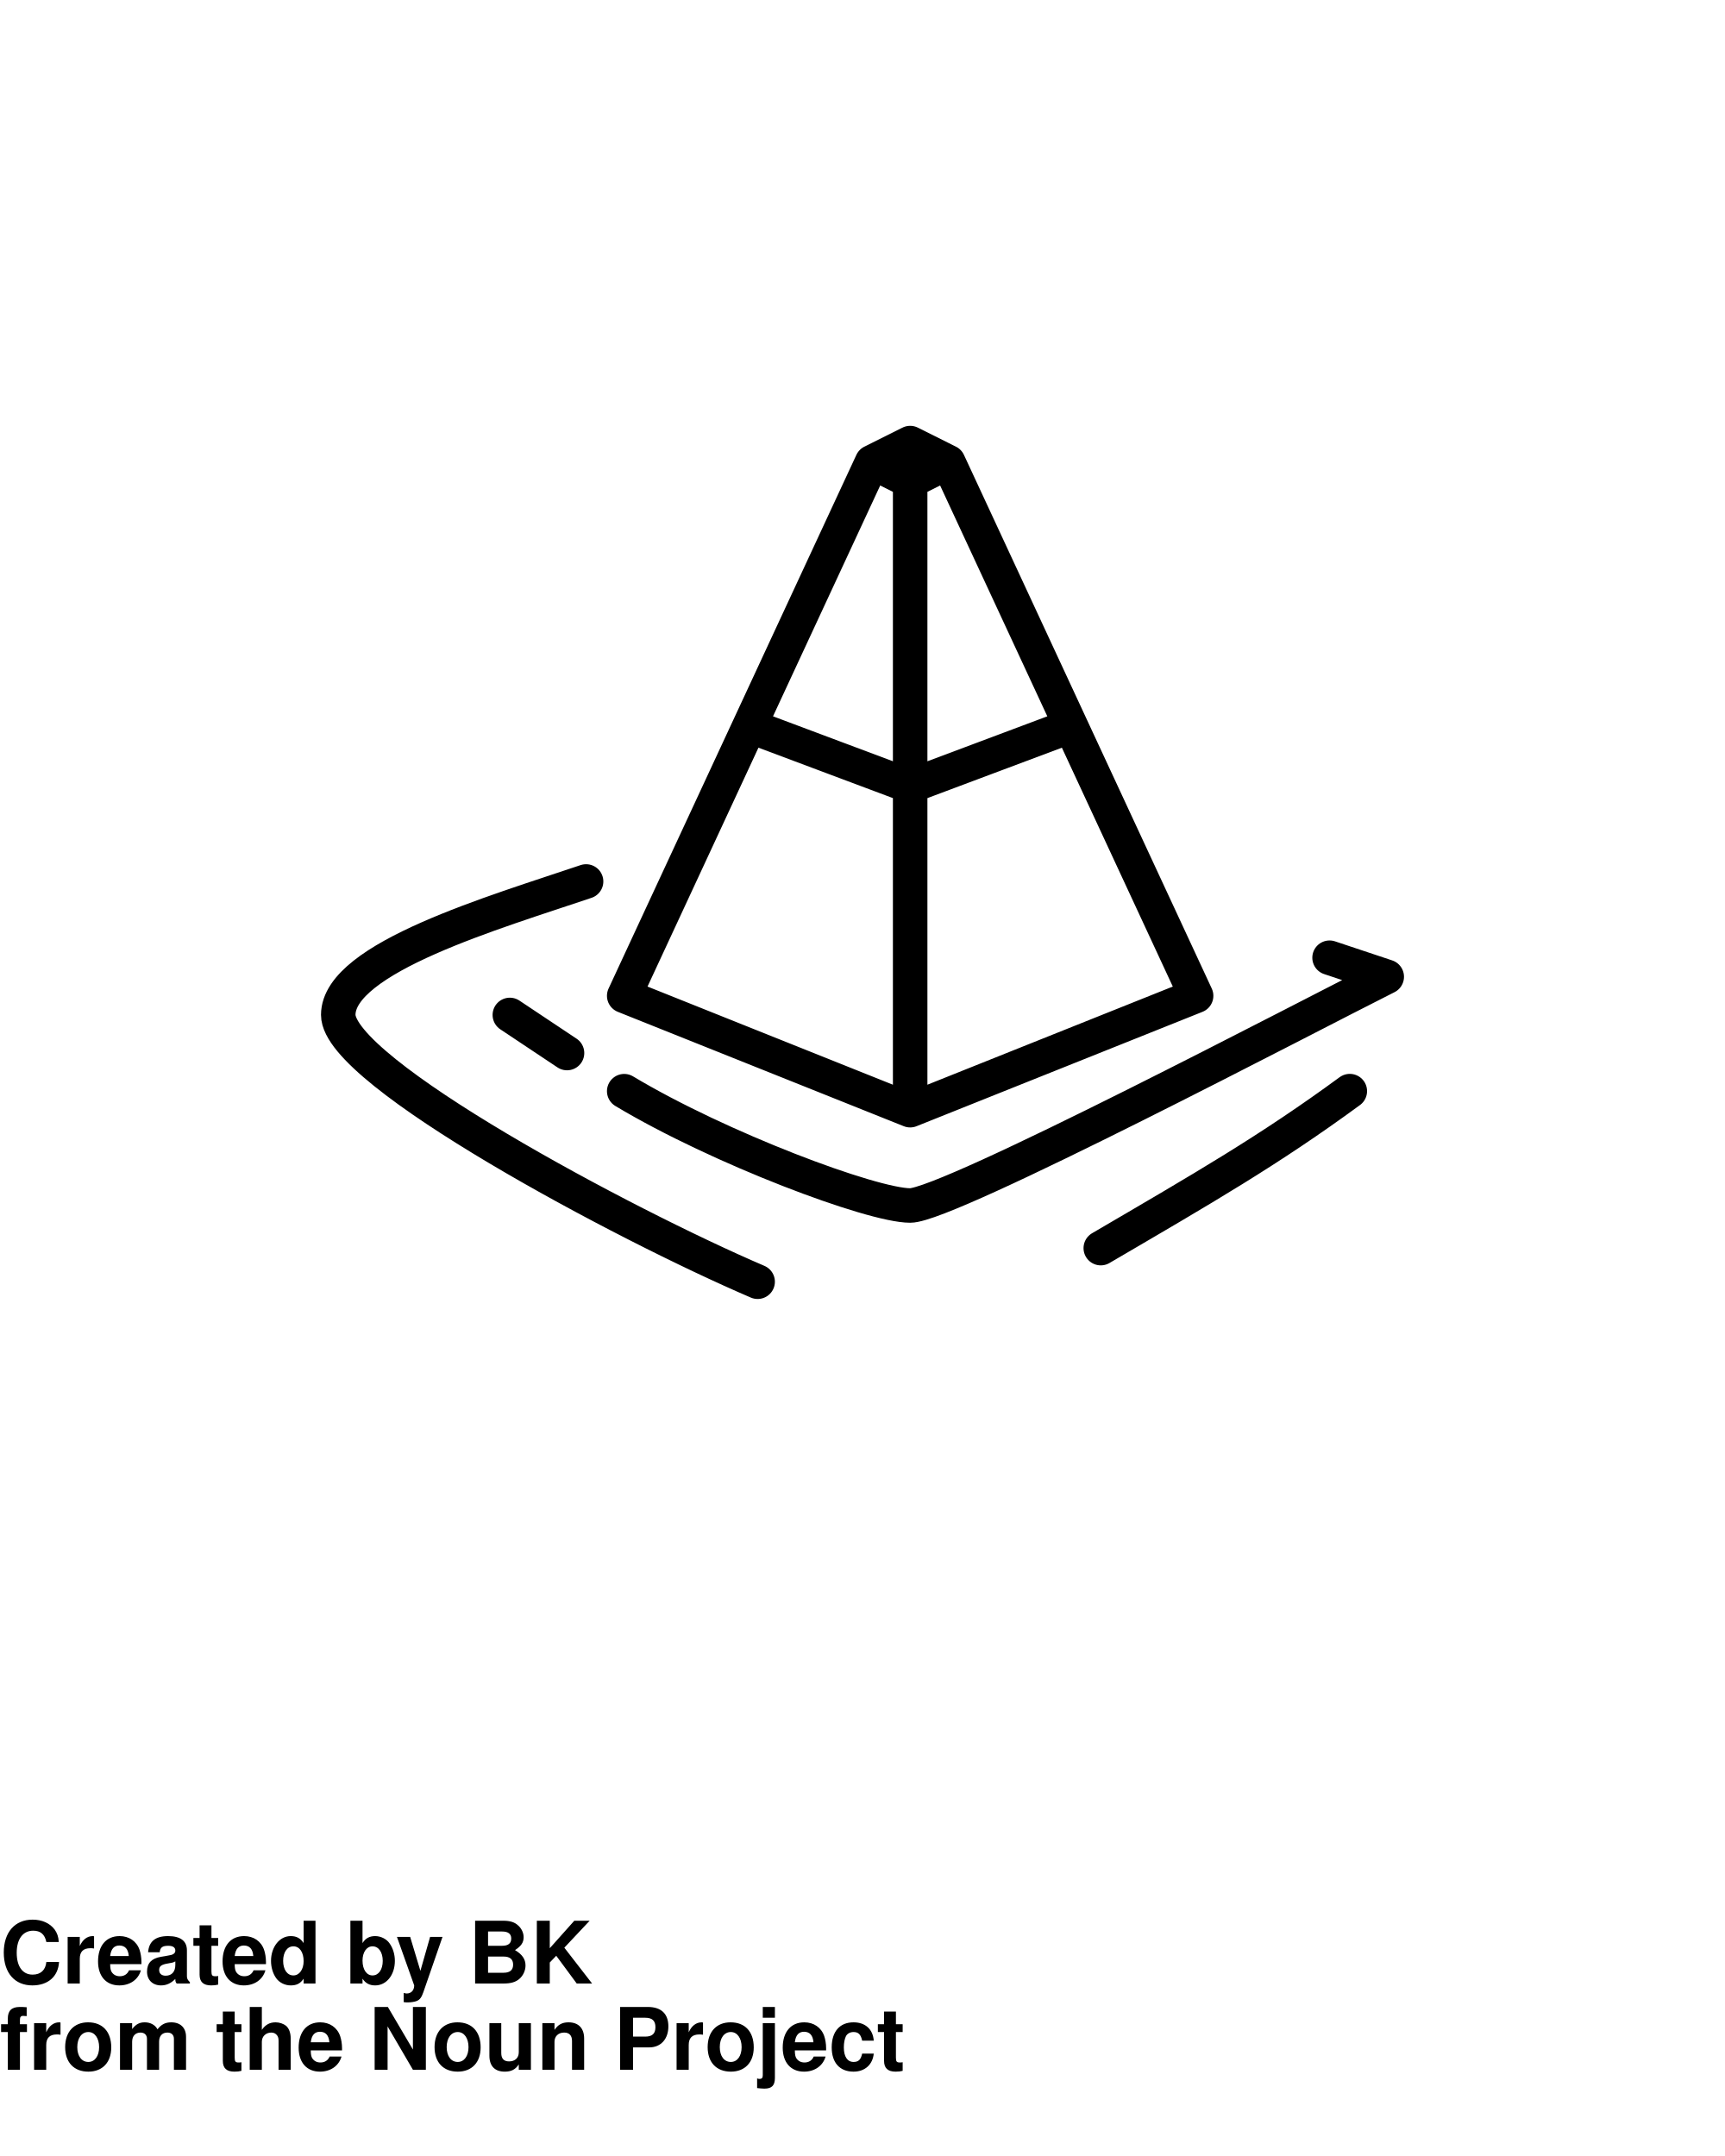
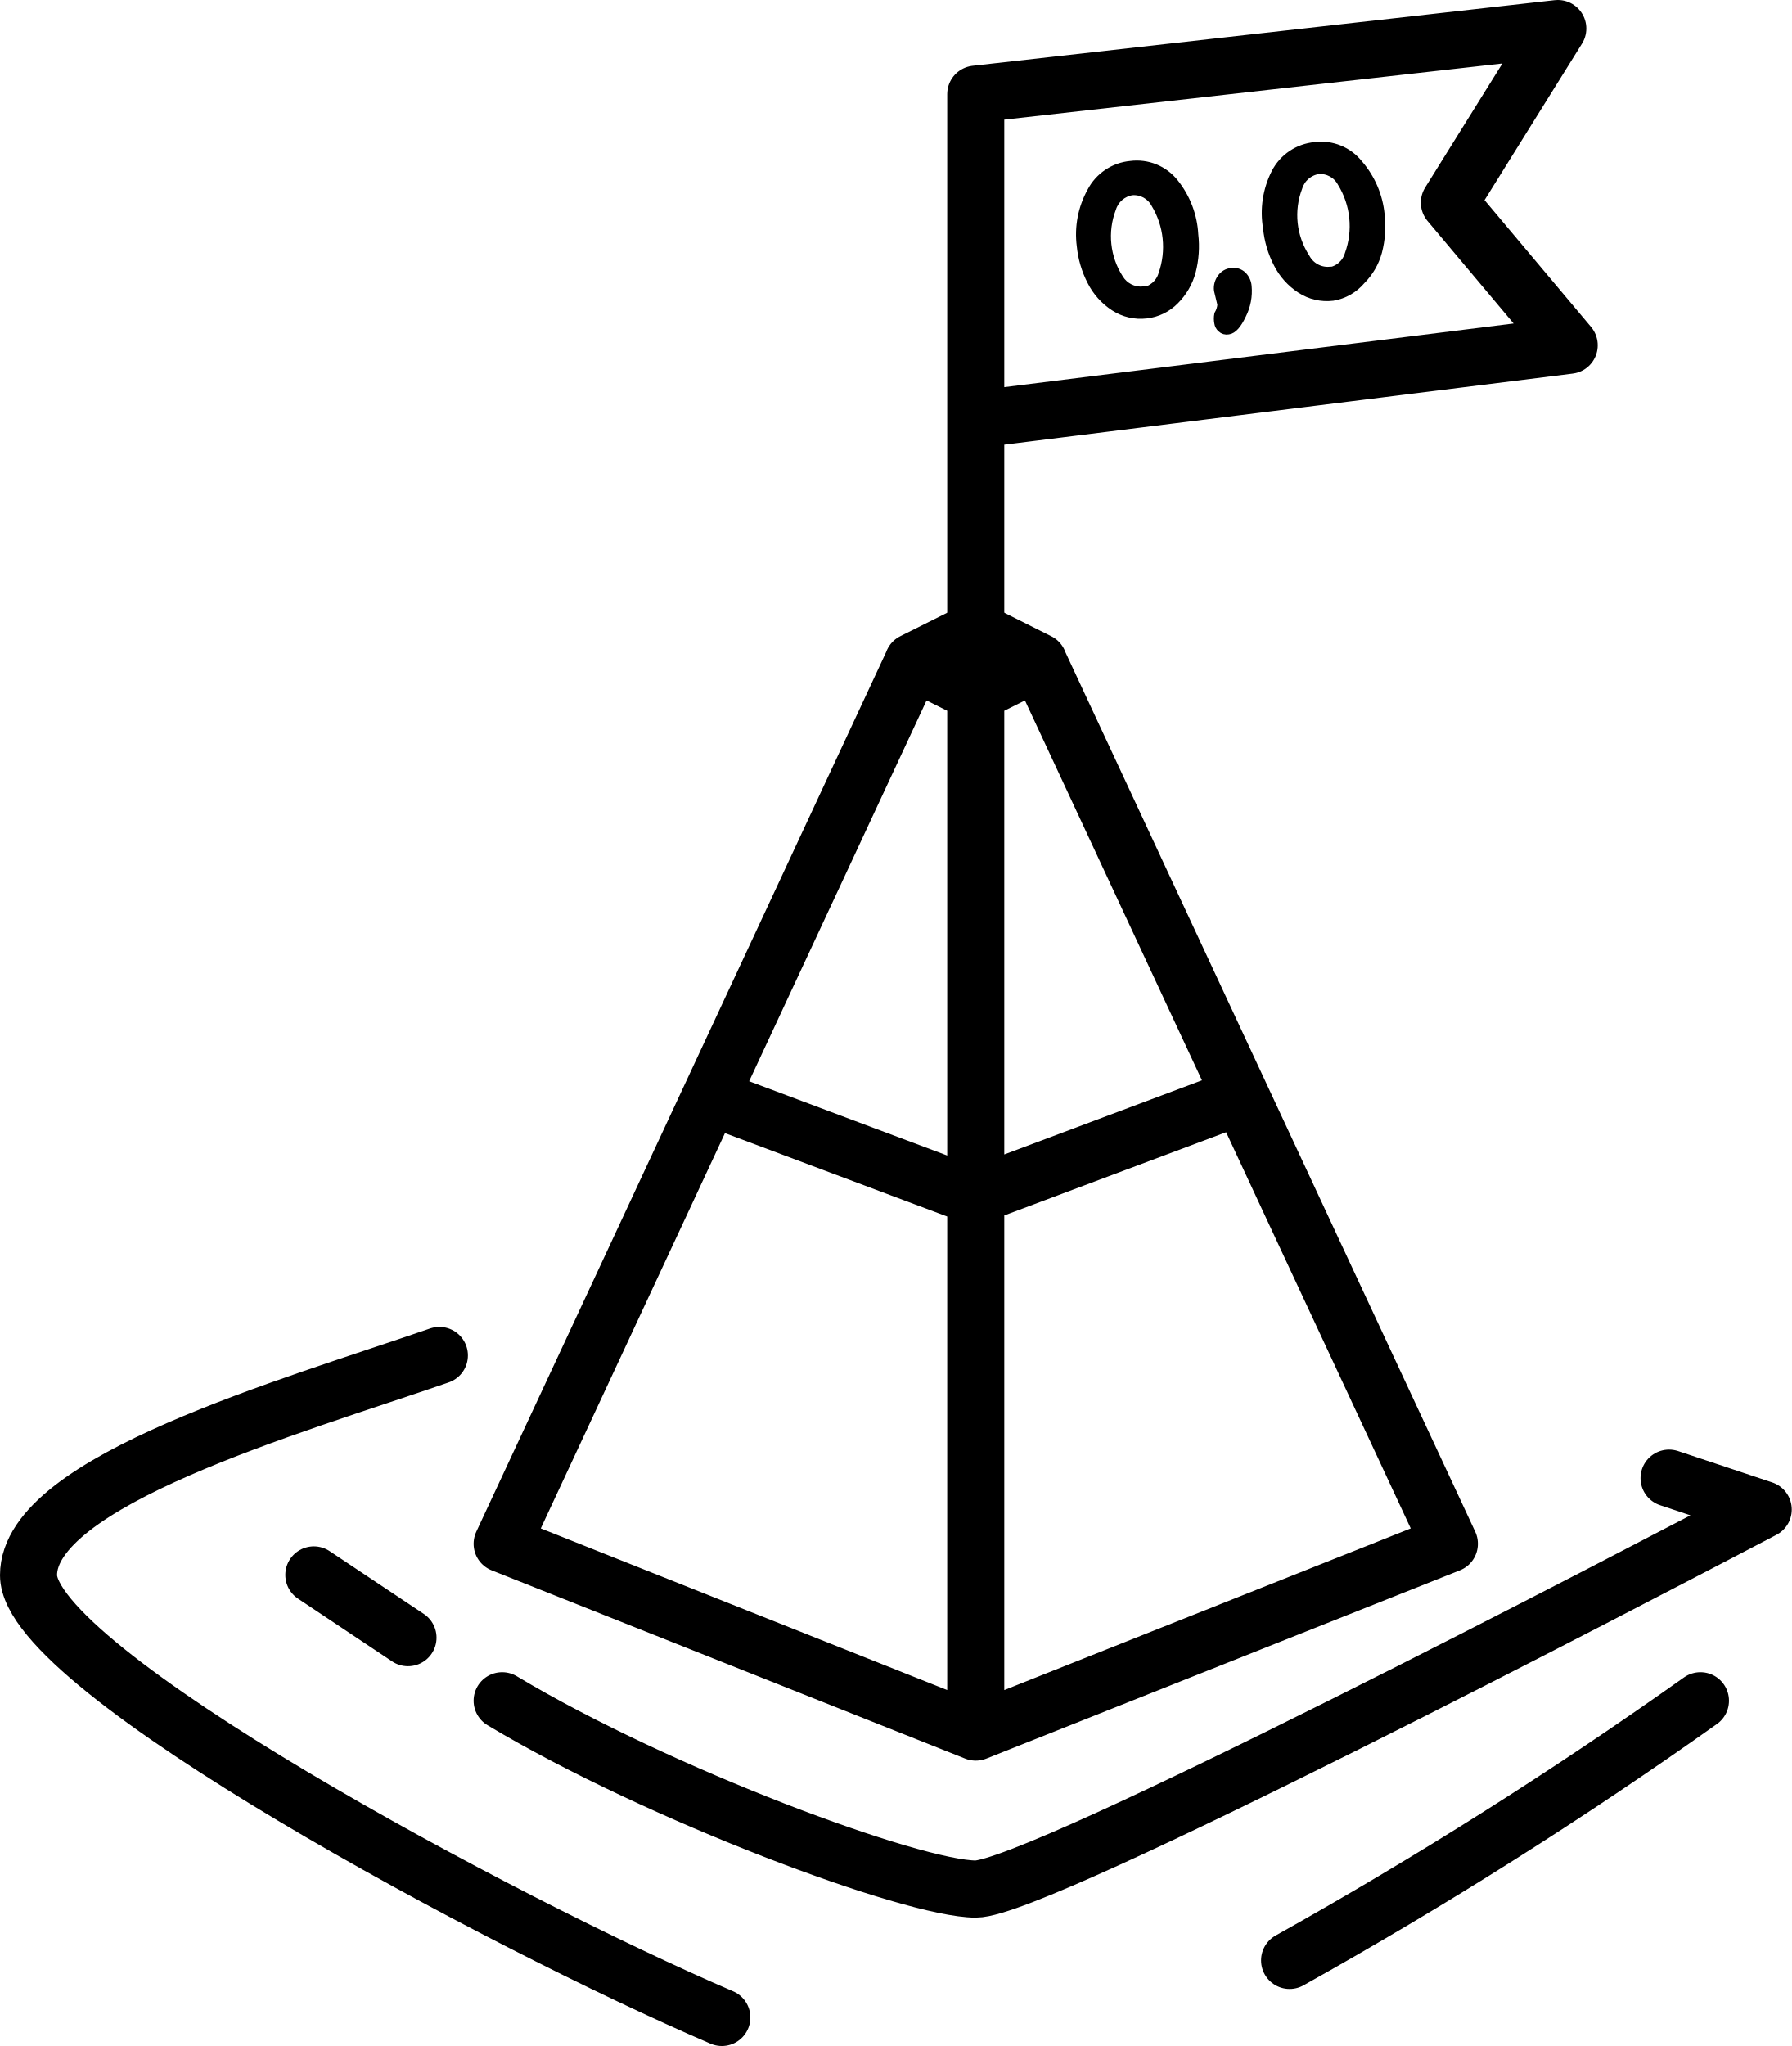
- <svg xmlns="http://www.w3.org/2000/svg" version="1.1" x="0px" y="0px" viewBox="0 0 100 125" enable-background="new 0 0 100 100" xml:space="preserve">
-   <path fill="none" stroke="#000000" stroke-width="2" stroke-linecap="round" stroke-linejoin="round" stroke-miterlimit="10" d="  M52.763,63.941V27.898 M50.553,26.792L36.186,57.735l16.577,6.631l16.577-6.631L54.973,26.792H50.553z M43.922,42.264l8.841,3.315   M52.763,45.58l8.841-3.315 M36.186,63.264c5.525,3.315,14.367,6.627,16.577,6.628c2.21,0.002,23.207-11.048,27.628-13.261  l-3.315-1.105 M33.976,51.105c-5.226,1.77-14.367,4.422-14.367,7.735c0,3.317,16.577,12.159,24.312,15.472 M63.813,72.363  c5.942-3.476,9.761-5.673,14.437-9.102 M32.871,61.053l-3.315-2.209 M52.763,25.688l-2.21,1.105l2.21,1.105l2.21-1.105  L52.763,25.688z" />
-   <text x="0" y="115" fill="#000000" font-size="5px" font-weight="bold" font-family="'Helvetica Neue', Helvetica, Arial-Unicode, Arial, Sans-serif">Created by BK</text>
-   <text x="0" y="120" fill="#000000" font-size="5px" font-weight="bold" font-family="'Helvetica Neue', Helvetica, Arial-Unicode, Arial, Sans-serif">from the Noun Project</text>
+ <svg xmlns="http://www.w3.org/2000/svg" id="Layer_1" data-name="Layer 1" viewBox="0 0 62.8 71.7">
+   <path d="M48.49,91.91v-36m-2.2-1.1-14.4,30.9,16.6,6.6,16.6-6.6-14.4-30.9Zm-6.7,15.4,8.8,3.3m.1,0,8.8-3.3m-25.4,21c5.5,3.3,14.4,6.6,16.6,6.6s23.2-11,27.6-13.3l-3.3-1.1m-43.1-4.3c-5.2,1.8-14.4,4.4-14.4,7.7s16.6,12.2,24.3,15.5m19.9-2a158.28,158.28,0,0,0,14.4-9.1M28.59,89l-3.3-2.2m23.2-33.1-2.2,1.1,2.2,1.1,2.2-1.1Z" transform="translate(-14.29 -31.61)" fill="none" stroke="#000" stroke-linecap="round" stroke-linejoin="round" stroke-width="2" />
+   <path d="M48.49,55.91" transform="translate(-14.29 -31.61)" fill="none" stroke="#000" stroke-linecap="round" stroke-linejoin="round" stroke-width="2" />
+   <polyline points="34.2 22.1 34.2 3.3 54.6 1 50.8 7.1 55 12.1 34.2 14.7" fill="none" stroke="#000" stroke-linecap="round" stroke-linejoin="round" stroke-width="2" />
+   <rect x="51.69" y="37.11" width="11.8" height="5.5" transform="translate(-18.16 -25.33) rotate(-6.04)" fill="none" stroke="none" />
+   <g style="isolation:isolate">
+     <g style="isolation:isolate">
+       <path d="M56.14,39.83a3.53,3.53,0,0,1-.09,1.3,2.25,2.25,0,0,1-.58,1,1.66,1.66,0,0,1-1,.49,1.69,1.69,0,0,1-1.12-.26,2.31,2.31,0,0,1-.8-.89,3.43,3.43,0,0,1-.37-1.25,3.09,3.09,0,0,1,.36-1.89,1.73,1.73,0,0,1,1.38-.93,1.68,1.68,0,0,1,1.53.62A3.15,3.15,0,0,1,56.14,39.83Zm-1.8,2a.85.85,0,0,0,.7-.6,2.92,2.92,0,0,0-.26-2.49.85.85,0,0,0-.81-.44.88.88,0,0,0-.71.61,2.74,2.74,0,0,0,.26,2.47A.89.89,0,0,0,54.34,41.8Z" transform="translate(-14.29 -31.61)" />
+     </g>
+     <g style="isolation:isolate">
+       <path d="M56.14,39.83a3.53,3.53,0,0,1-.09,1.3,2.25,2.25,0,0,1-.58,1,1.66,1.66,0,0,1-1,.49,1.69,1.69,0,0,1-1.12-.26,2.31,2.31,0,0,1-.8-.89,3.43,3.43,0,0,1-.37-1.25,3.09,3.09,0,0,1,.36-1.89,1.73,1.73,0,0,1,1.38-.93,1.68,1.68,0,0,1,1.53.62A3.15,3.15,0,0,1,56.14,39.83Zm-1.8,2a.85.85,0,0,0,.7-.6,2.92,2.92,0,0,0-.26-2.49.85.85,0,0,0-.81-.44.88.88,0,0,0-.71.61,2.74,2.74,0,0,0,.26,2.47A.89.89,0,0,0,54.34,41.8Z" transform="translate(-14.29 -31.61)" fill="none" stroke="#000" stroke-miterlimit="10" stroke-width="0.3" />
+     </g>
+     <g style="isolation:isolate">
+       <path d="M57.11,42.28l-.12-.5a.59.59,0,0,1,.11-.42.48.48,0,0,1,.36-.21.45.45,0,0,1,.38.12.59.59,0,0,1,.17.37,1.83,1.83,0,0,1-.19,1c-.16.34-.32.52-.48.54a.27.27,0,0,1-.24-.07.31.31,0,0,1-.1-.19.77.77,0,0,1,0-.29A.81.81,0,0,0,57.11,42.28Z" transform="translate(-14.29 -31.61)" />
+       <path d="M62.67,39.13a3.53,3.53,0,0,1-.09,1.3,2.25,2.25,0,0,1-.58,1A1.66,1.66,0,0,1,61,42a1.69,1.69,0,0,1-1.12-.26,2.31,2.31,0,0,1-.8-.89,3.41,3.41,0,0,1-.37-1.25A3.09,3.09,0,0,1,59,37.67a1.73,1.73,0,0,1,1.38-.93,1.68,1.68,0,0,1,1.53.62A3.16,3.16,0,0,1,62.67,39.13Zm-1.8,2a.85.85,0,0,0,.7-.6A2.91,2.91,0,0,0,61.31,38a.85.85,0,0,0-.81-.44.88.88,0,0,0-.71.61,2.74,2.74,0,0,0,.26,2.47A.88.88,0,0,0,60.88,41.11Z" transform="translate(-14.29 -31.61)" />
+     </g>
+     <g style="isolation:isolate">
+       <path d="M57.11,42.28l-.12-.5a.59.59,0,0,1,.11-.42.48.48,0,0,1,.36-.21.45.45,0,0,1,.38.12.59.59,0,0,1,.17.37,1.83,1.83,0,0,1-.19,1c-.16.34-.32.52-.48.54a.27.27,0,0,1-.24-.07.31.31,0,0,1-.1-.19.77.77,0,0,1,0-.29A.81.81,0,0,0,57.11,42.28Z" transform="translate(-14.29 -31.61)" fill="none" stroke="#000" stroke-miterlimit="10" stroke-width="0.3" />
+       <path d="M62.67,39.13a3.53,3.53,0,0,1-.09,1.3,2.25,2.25,0,0,1-.58,1A1.66,1.66,0,0,1,61,42a1.69,1.69,0,0,1-1.12-.26,2.31,2.31,0,0,1-.8-.89,3.41,3.41,0,0,1-.37-1.25A3.09,3.09,0,0,1,59,37.67a1.73,1.73,0,0,1,1.38-.93,1.68,1.68,0,0,1,1.53.62A3.16,3.16,0,0,1,62.67,39.13Zm-1.8,2a.85.85,0,0,0,.7-.6A2.91,2.91,0,0,0,61.31,38a.85.85,0,0,0-.81-.44.88.88,0,0,0-.71.61,2.74,2.74,0,0,0,.26,2.47A.88.88,0,0,0,60.88,41.11Z" transform="translate(-14.29 -31.61)" fill="none" stroke="#000" stroke-miterlimit="10" stroke-width="0.3" />
+     </g>
+   </g>
</svg>
